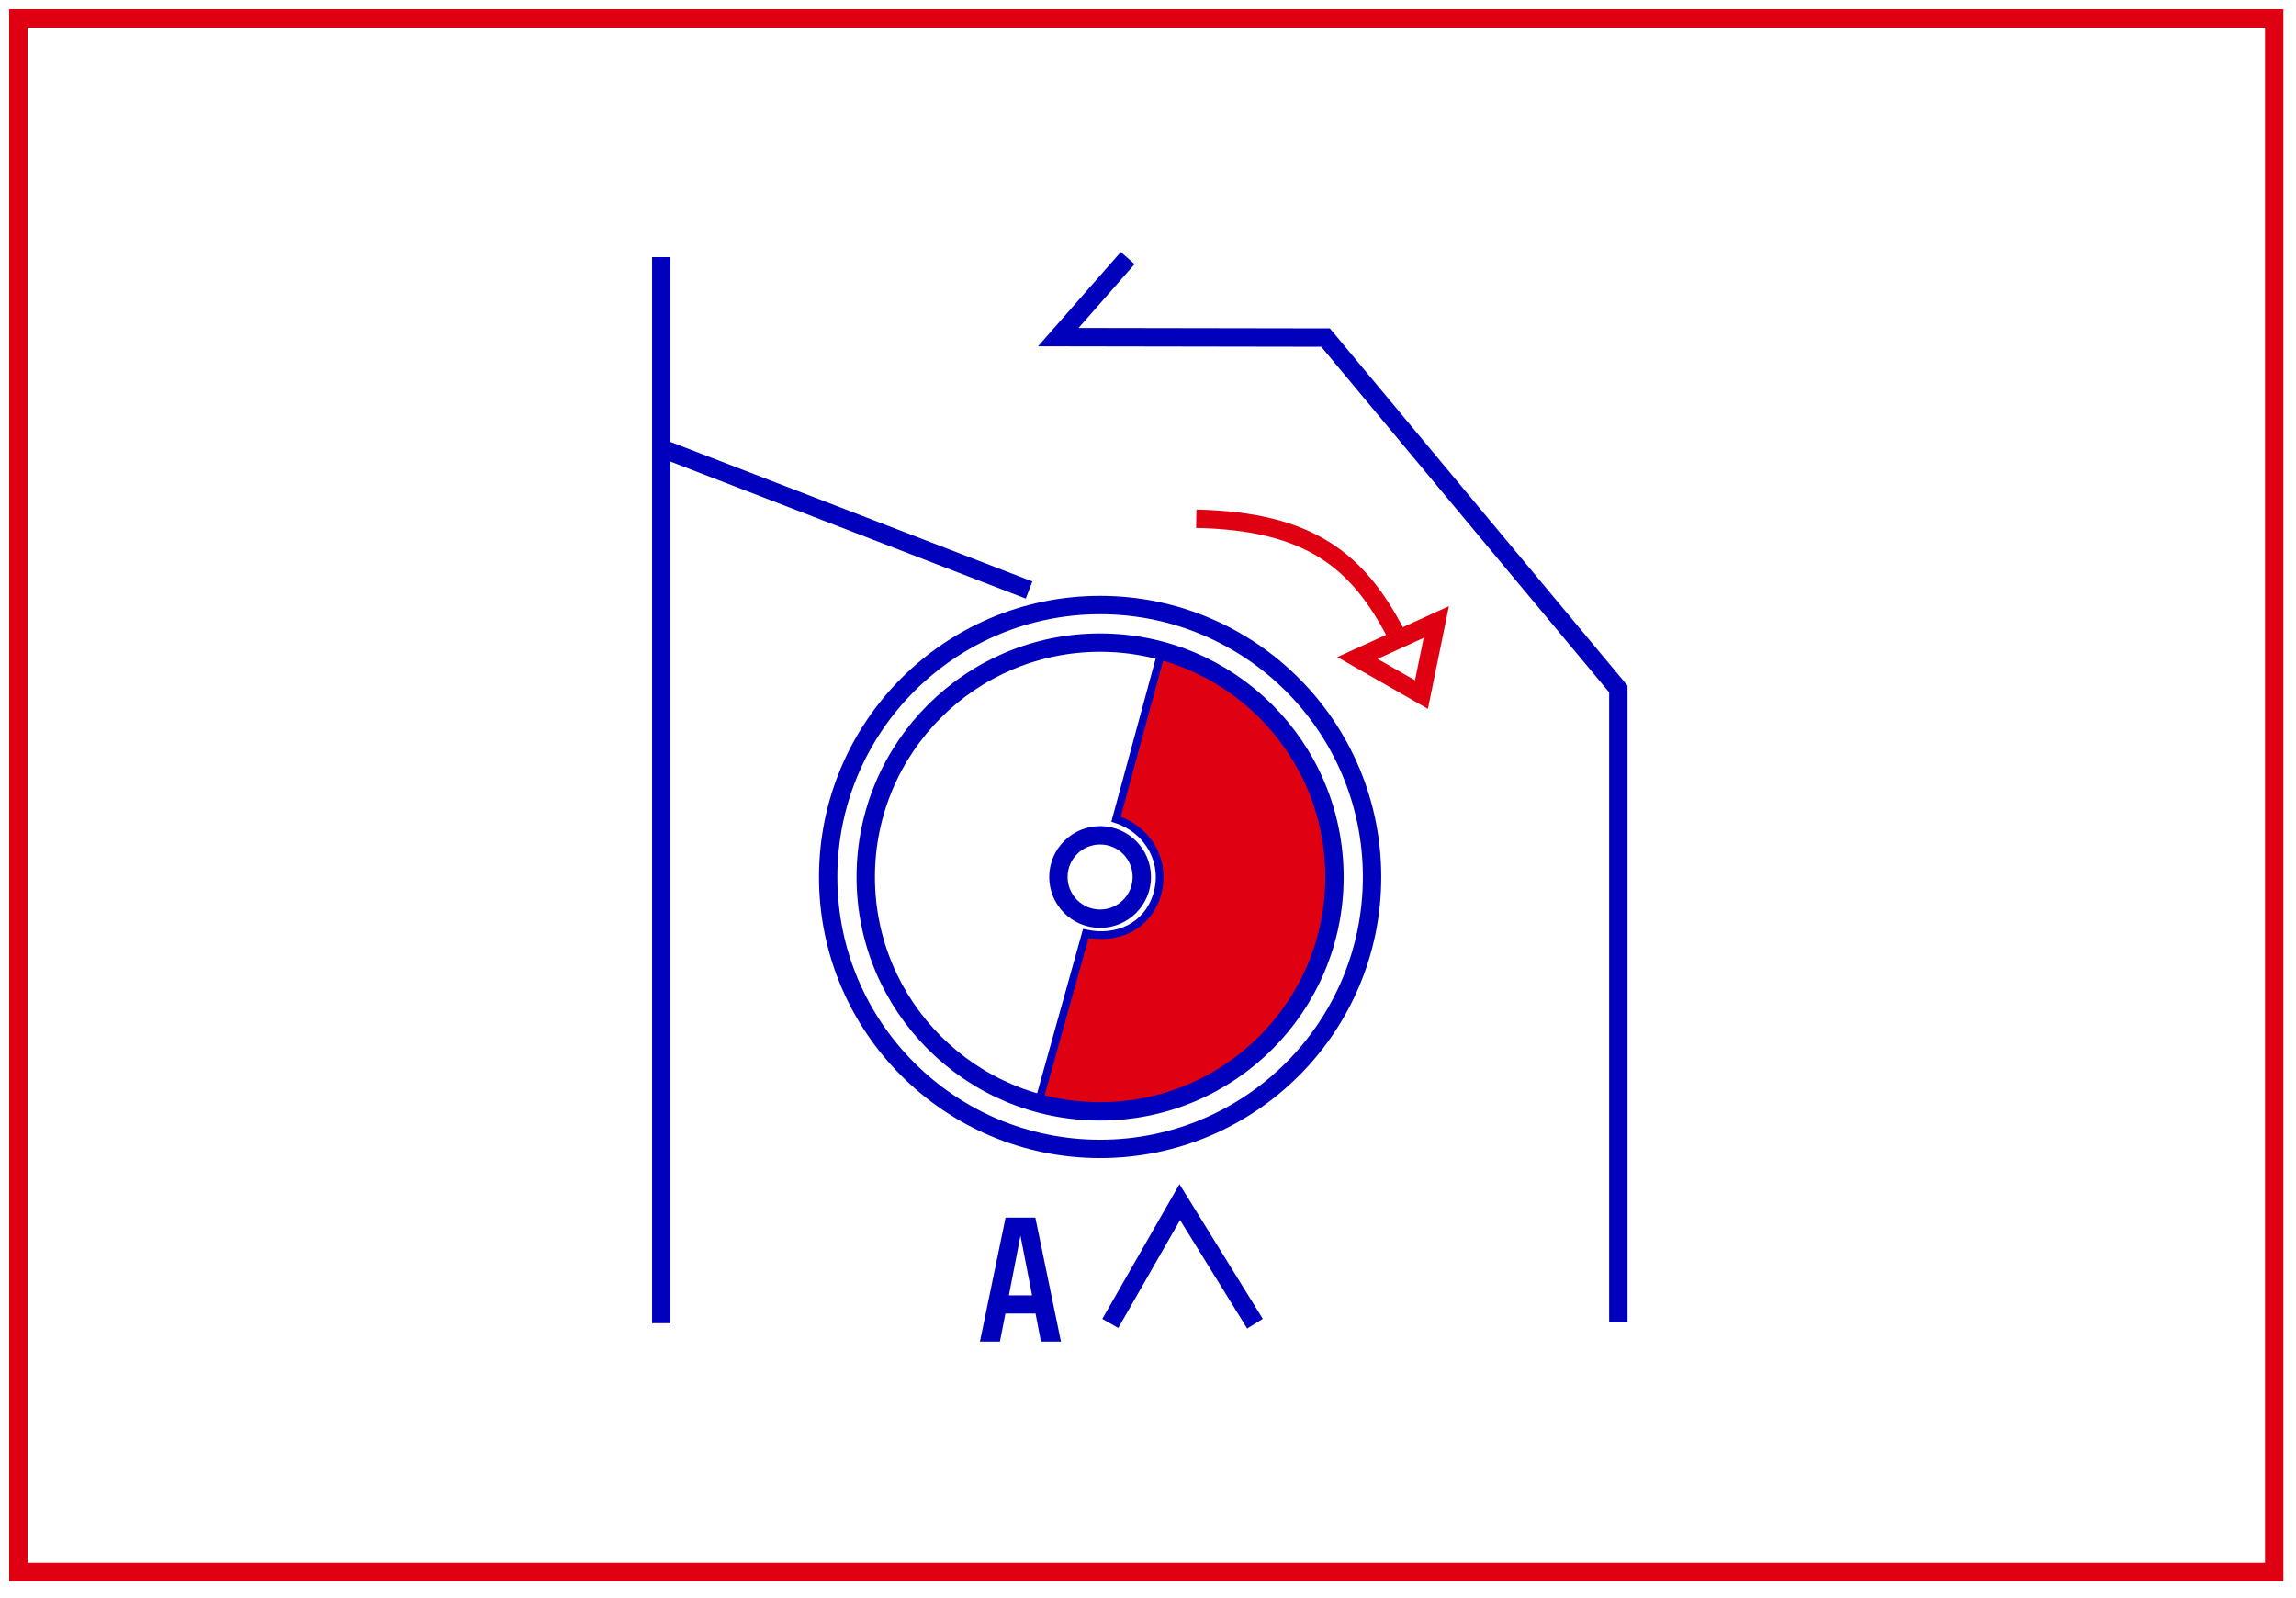
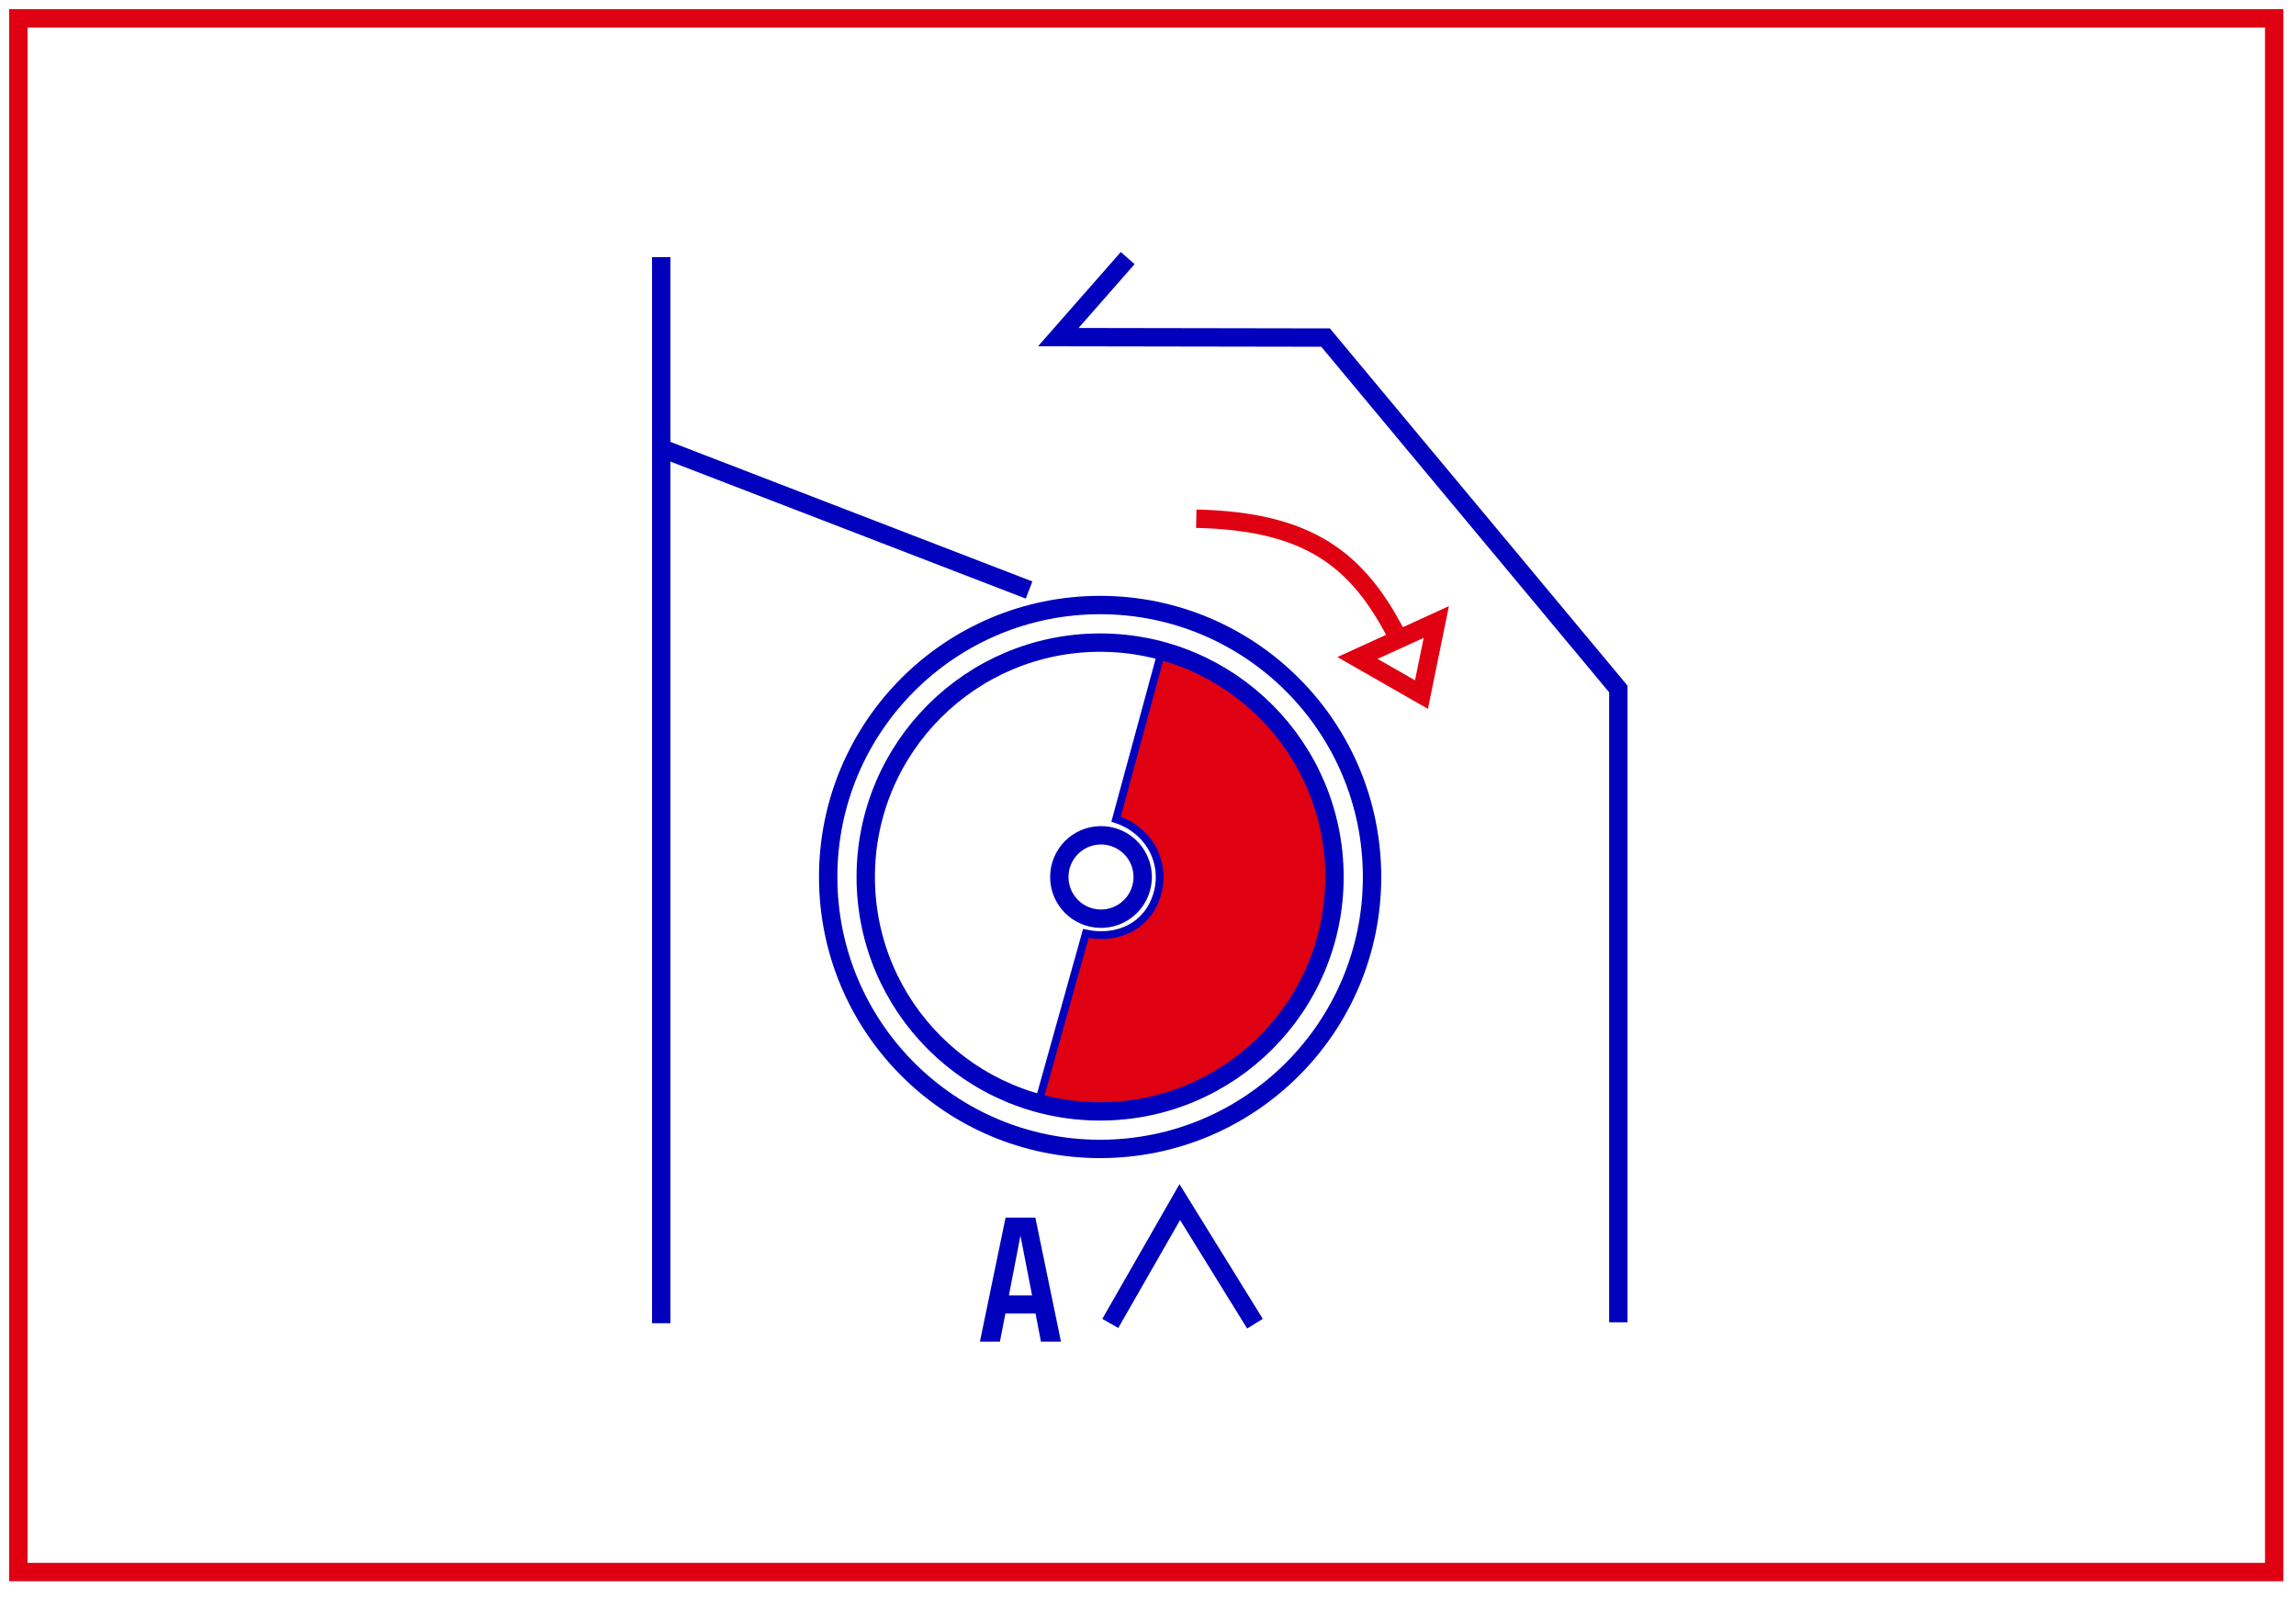
- <svg xmlns="http://www.w3.org/2000/svg" width="125" height="87" viewBox="0 0 125 87" fill="none">
-   <path d="M123.813 1H1V85.587H123.813V1Z" stroke="#DF0112" stroke-miterlimit="10" />
-   <path d="M61.394 14.051L57.616 18.354L72.167 18.378L88.107 37.511V71.989" stroke="#0000BD" />
-   <path d="M60.447 72.051L64.23 65.446L68.324 72.065" stroke="#0000BD" />
-   <path d="M36 14V72.039" stroke="#0000BD" />
-   <path fill-rule="evenodd" clip-rule="evenodd" d="M68.951 38.804C67.263 37.116 65.359 36.034 63.24 35.471L60.773 44.687C62.563 45.099 63.655 47.031 63.045 48.806C62.499 50.4 61.094 51.3 59.072 50.839L56.576 60.22C57.658 60.48 58.782 60.609 59.95 60.609C63.454 60.609 66.44 59.355 68.95 56.888C71.459 54.378 72.714 51.351 72.714 47.845C72.714 44.339 71.46 41.313 68.951 38.804Z" fill="#DF0112" />
-   <path d="M56.505 60.161L59.114 50.823C60.829 51.184 62.452 50.444 62.983 48.745C63.514 47.044 62.63 45.222 60.761 44.599L63.24 35.473" stroke="#0000BD" stroke-width="0.423" />
-   <path d="M59.893 45.477C61.147 45.477 62.163 46.493 62.163 47.747C62.163 48.999 61.147 50.017 59.893 50.017C58.639 50.017 57.622 48.999 57.622 47.747C57.623 46.493 58.64 45.477 59.893 45.477ZM59.893 34.986C66.941 34.986 72.652 40.699 72.652 47.747C72.652 54.794 66.941 60.507 59.893 60.507C52.846 60.507 47.133 54.794 47.133 47.747C47.134 40.699 52.847 34.986 59.893 34.986ZM59.893 32.94C68.071 32.94 74.698 39.569 74.698 47.746C74.698 55.922 68.071 62.551 59.893 62.551C51.717 62.551 45.088 55.922 45.088 47.746C45.089 39.569 51.718 32.94 59.893 32.94Z" stroke="#0000BD" stroke-miterlimit="22.926" />
-   <path d="M56.025 32.123L36.03 24.412" stroke="#0000BD" />
-   <path d="M53.35 73.041L54.746 66.291H56.367L57.761 73.041H56.671L56.377 71.512H54.737L54.438 73.041H53.35ZM54.927 70.524H56.189L55.556 67.272L54.927 70.524Z" fill="#0000BD" />
-   <path d="M65.128 28.241C71.31 28.374 73.923 30.526 75.999 34.508" stroke="#DF0112" />
-   <path d="M78.196 33.863L77.388 37.815L73.904 35.822L78.196 33.863Z" stroke="#DF0112" />
+ <svg xmlns="http://www.w3.org/2000/svg" width="125" height="87" fill="none">
+   <path d="M123.813 1H1v84.587h122.813V1z" stroke="#DF0112" stroke-miterlimit="10" />
+   <path d="M61.394 14.051l-3.778 4.303 14.551.024 15.94 19.133v34.478m-27.66.062l3.783-6.605 4.094 6.619M36 14v58.039" stroke="#0000BD" />
+   <path fill-rule="evenodd" clip-rule="evenodd" d="M68.951 38.804c-1.688-1.688-3.592-2.77-5.71-3.333l-2.468 9.216c1.79.412 2.882 2.344 2.272 4.119-.546 1.594-1.95 2.494-3.973 2.033l-2.496 9.38c1.082.26 2.206.39 3.374.39 3.504 0 6.49-1.254 9-3.721 2.51-2.51 3.764-5.537 3.764-9.043 0-3.506-1.254-6.532-3.763-9.041z" fill="#DF0112" />
+   <path d="M56.505 60.16l2.61-9.337c1.714.36 3.337-.38 3.868-2.078.531-1.701-.353-3.523-2.222-4.146l2.48-9.126" stroke="#0000BD" stroke-width=".423" />
+   <path d="M59.893 45.477a2.27 2.27 0 11.001 4.539 2.27 2.27 0 010-4.539zm0-10.491c7.048 0 12.76 5.713 12.76 12.76 0 7.048-5.712 12.761-12.76 12.761-7.047 0-12.76-5.713-12.76-12.76.001-7.048 5.714-12.761 12.76-12.761zm0-2.046c8.178 0 14.805 6.629 14.805 14.806 0 8.176-6.627 14.805-14.805 14.805-8.176 0-14.805-6.63-14.805-14.805.001-8.177 6.63-14.806 14.805-14.806z" stroke="#0000BD" stroke-miterlimit="22.926" />
+   <path d="M56.025 32.123l-19.995-7.71" stroke="#0000BD" />
+   <path d="M53.35 73.041l1.396-6.75h1.621l1.394 6.75h-1.09l-.294-1.529h-1.64l-.299 1.529H53.35zm1.577-2.517h1.262l-.633-3.252-.629 3.252z" fill="#0000BD" />
+   <path d="M65.128 28.241c6.182.133 8.795 2.285 10.871 6.267m2.197-.645l-.808 3.952-3.484-1.993 4.292-1.959z" stroke="#DF0112" />
</svg>
